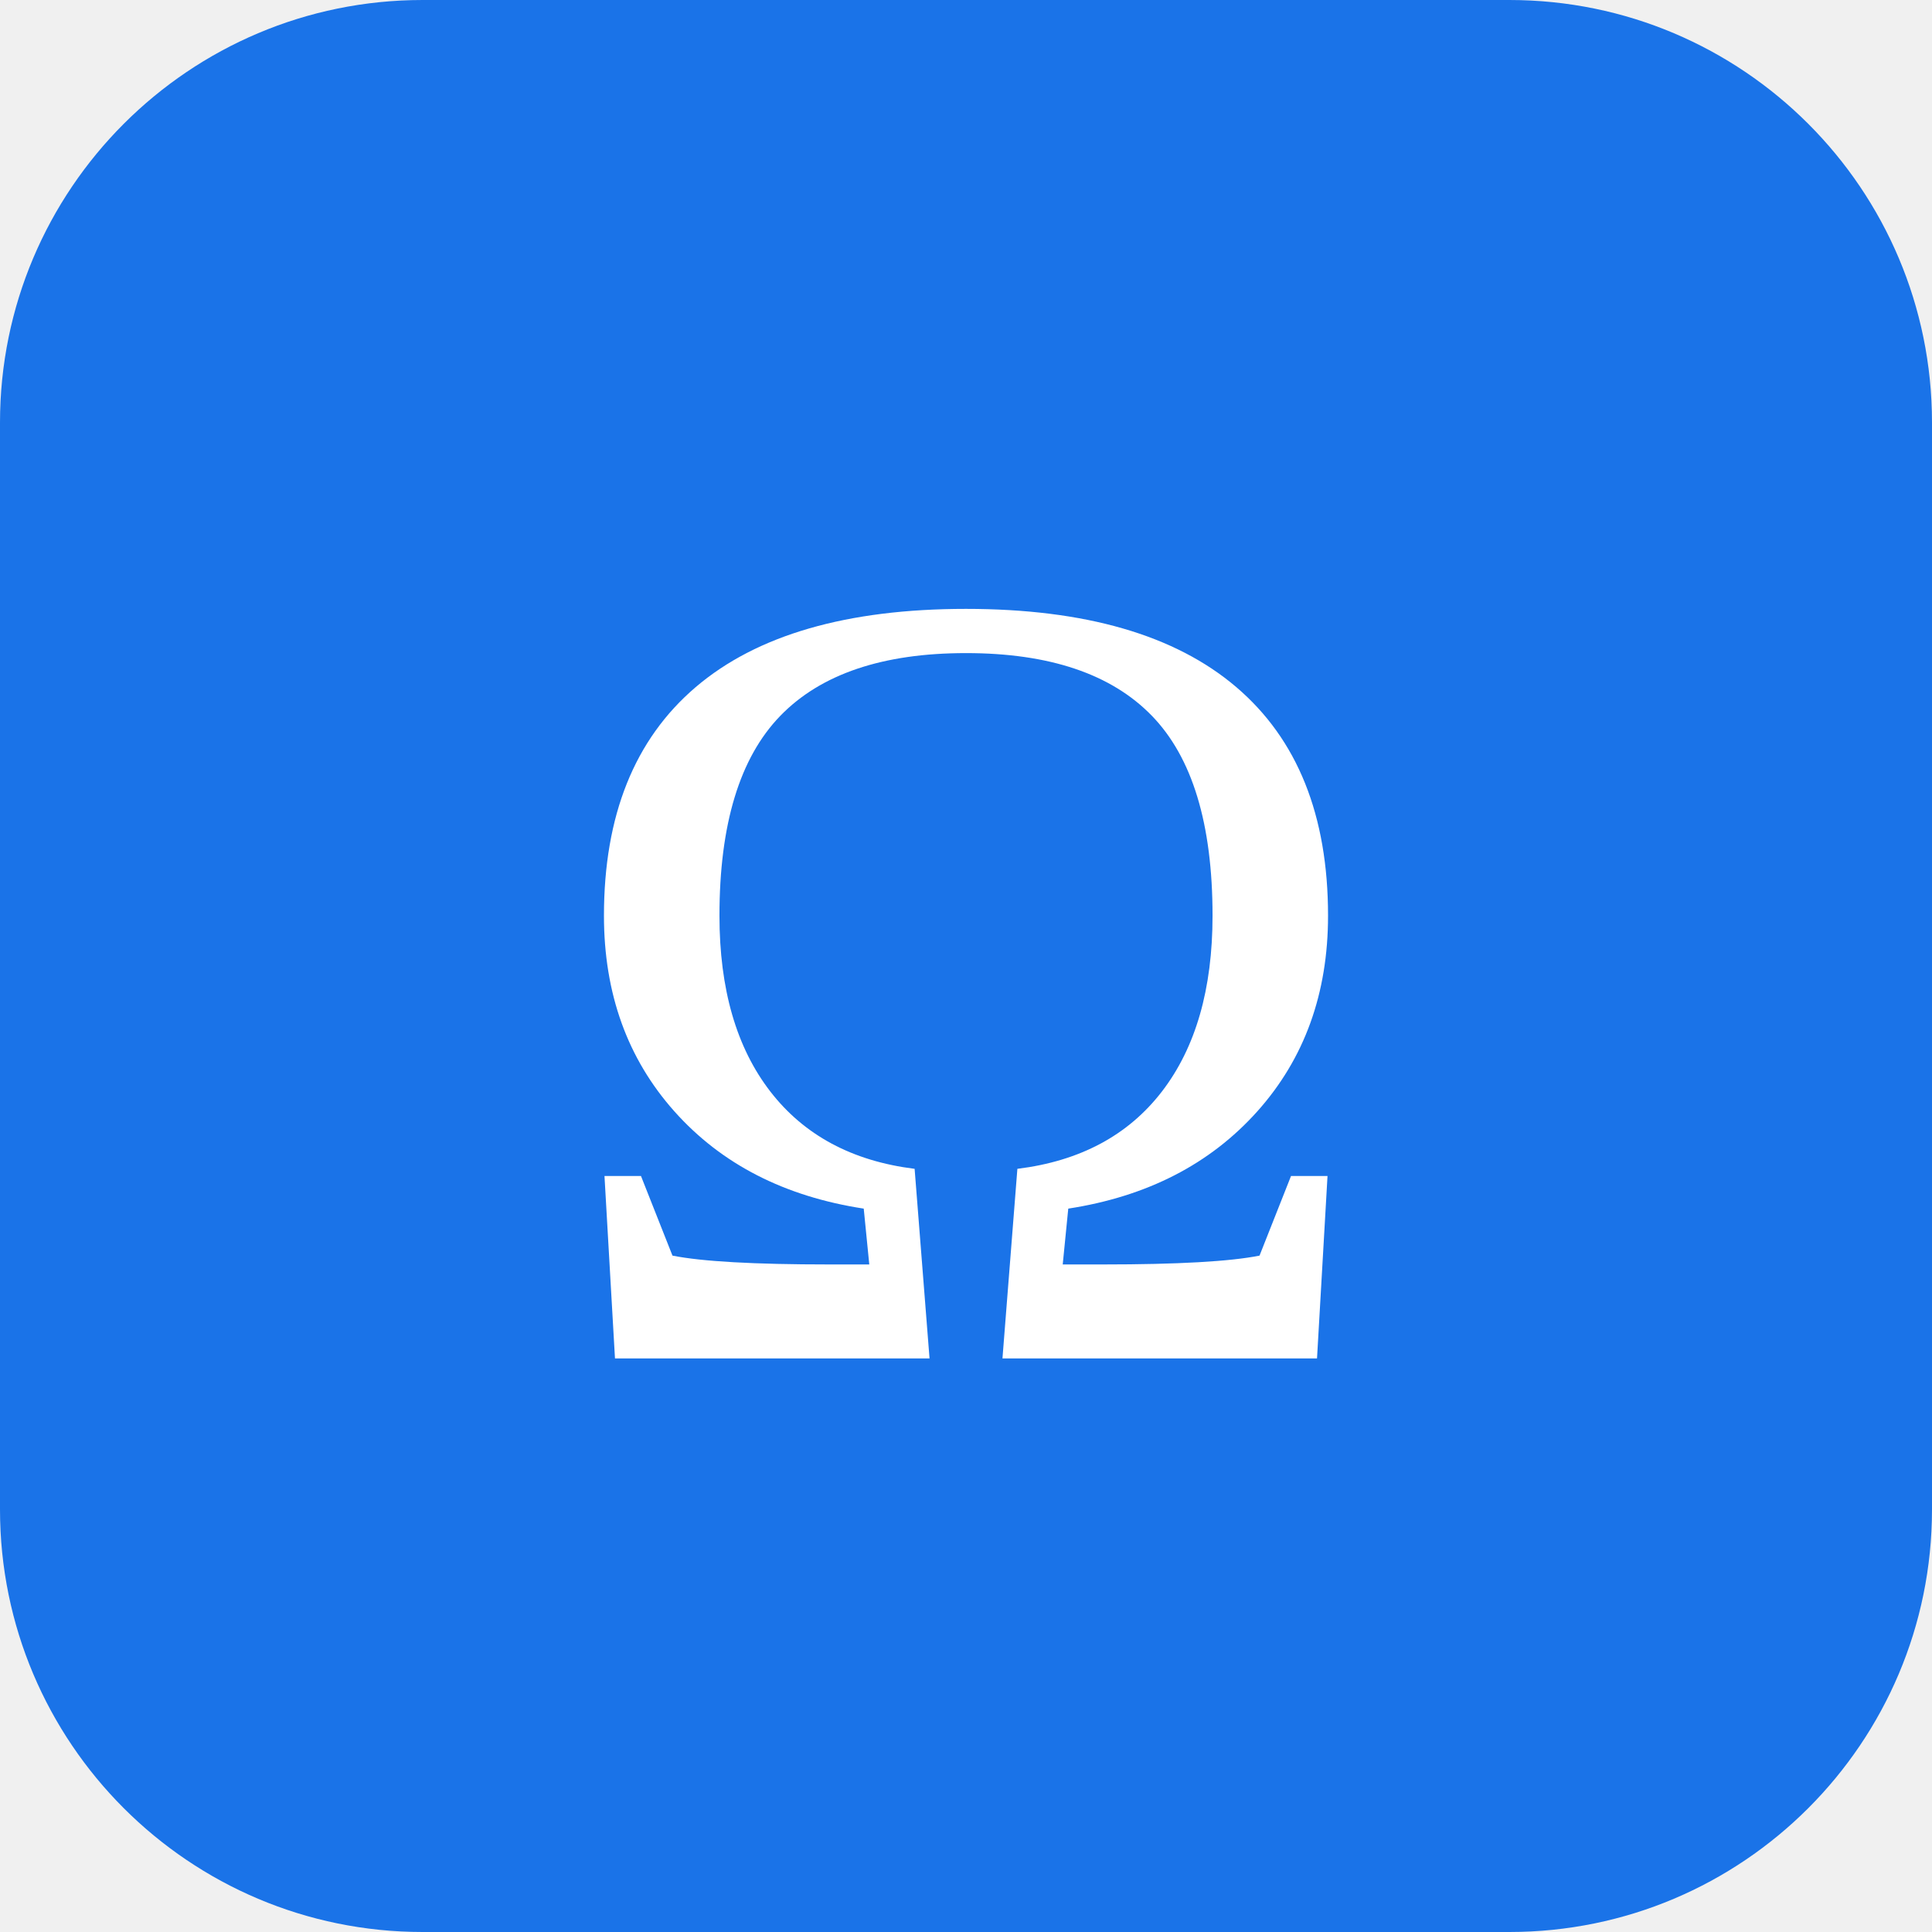
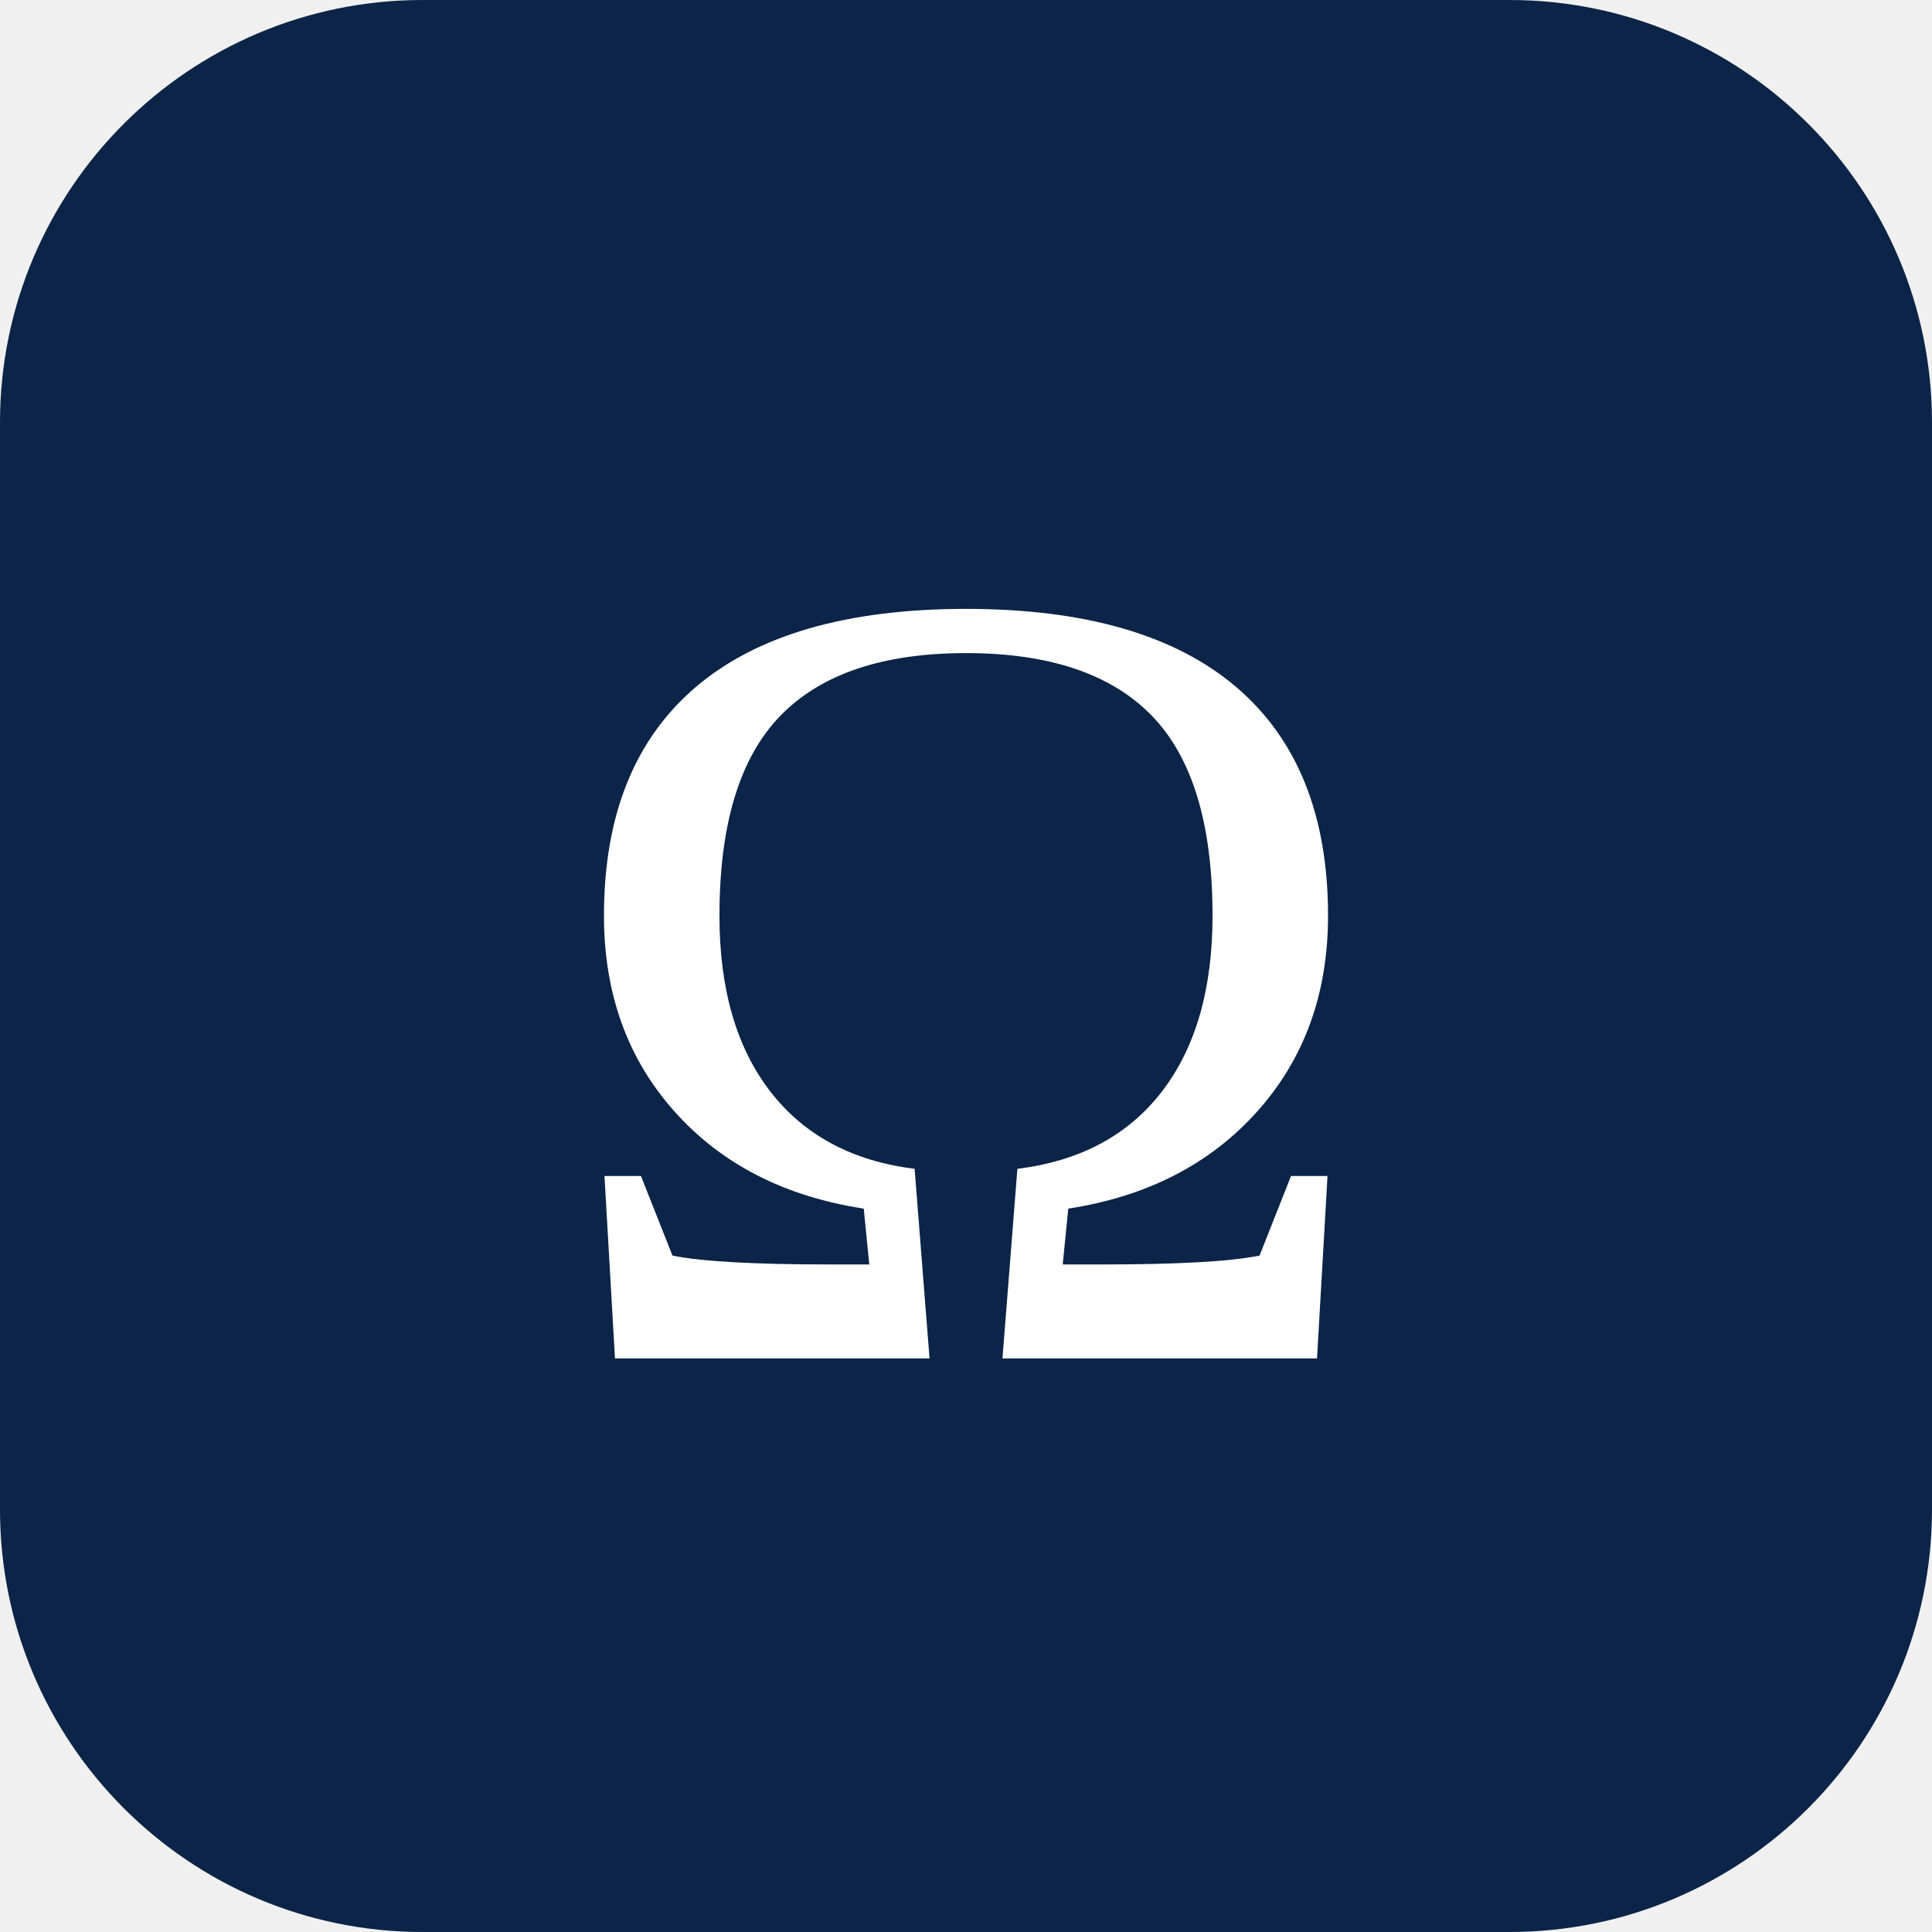
<svg xmlns="http://www.w3.org/2000/svg" viewBox="0 0 512 512" role="img" aria-label="Anticus">
-   <rect width="512" height="512" rx="112" fill="#1A73E8" />
+   <rect width="512" height="512" rx="112" fill="#0B2447" />
  <text x="256" y="360" text-anchor="middle" font-family="Georgia, 'Times New Roman', 'Noto Serif', serif" font-size="300" fill="#FFFFFF">Ω</text>
</svg>
